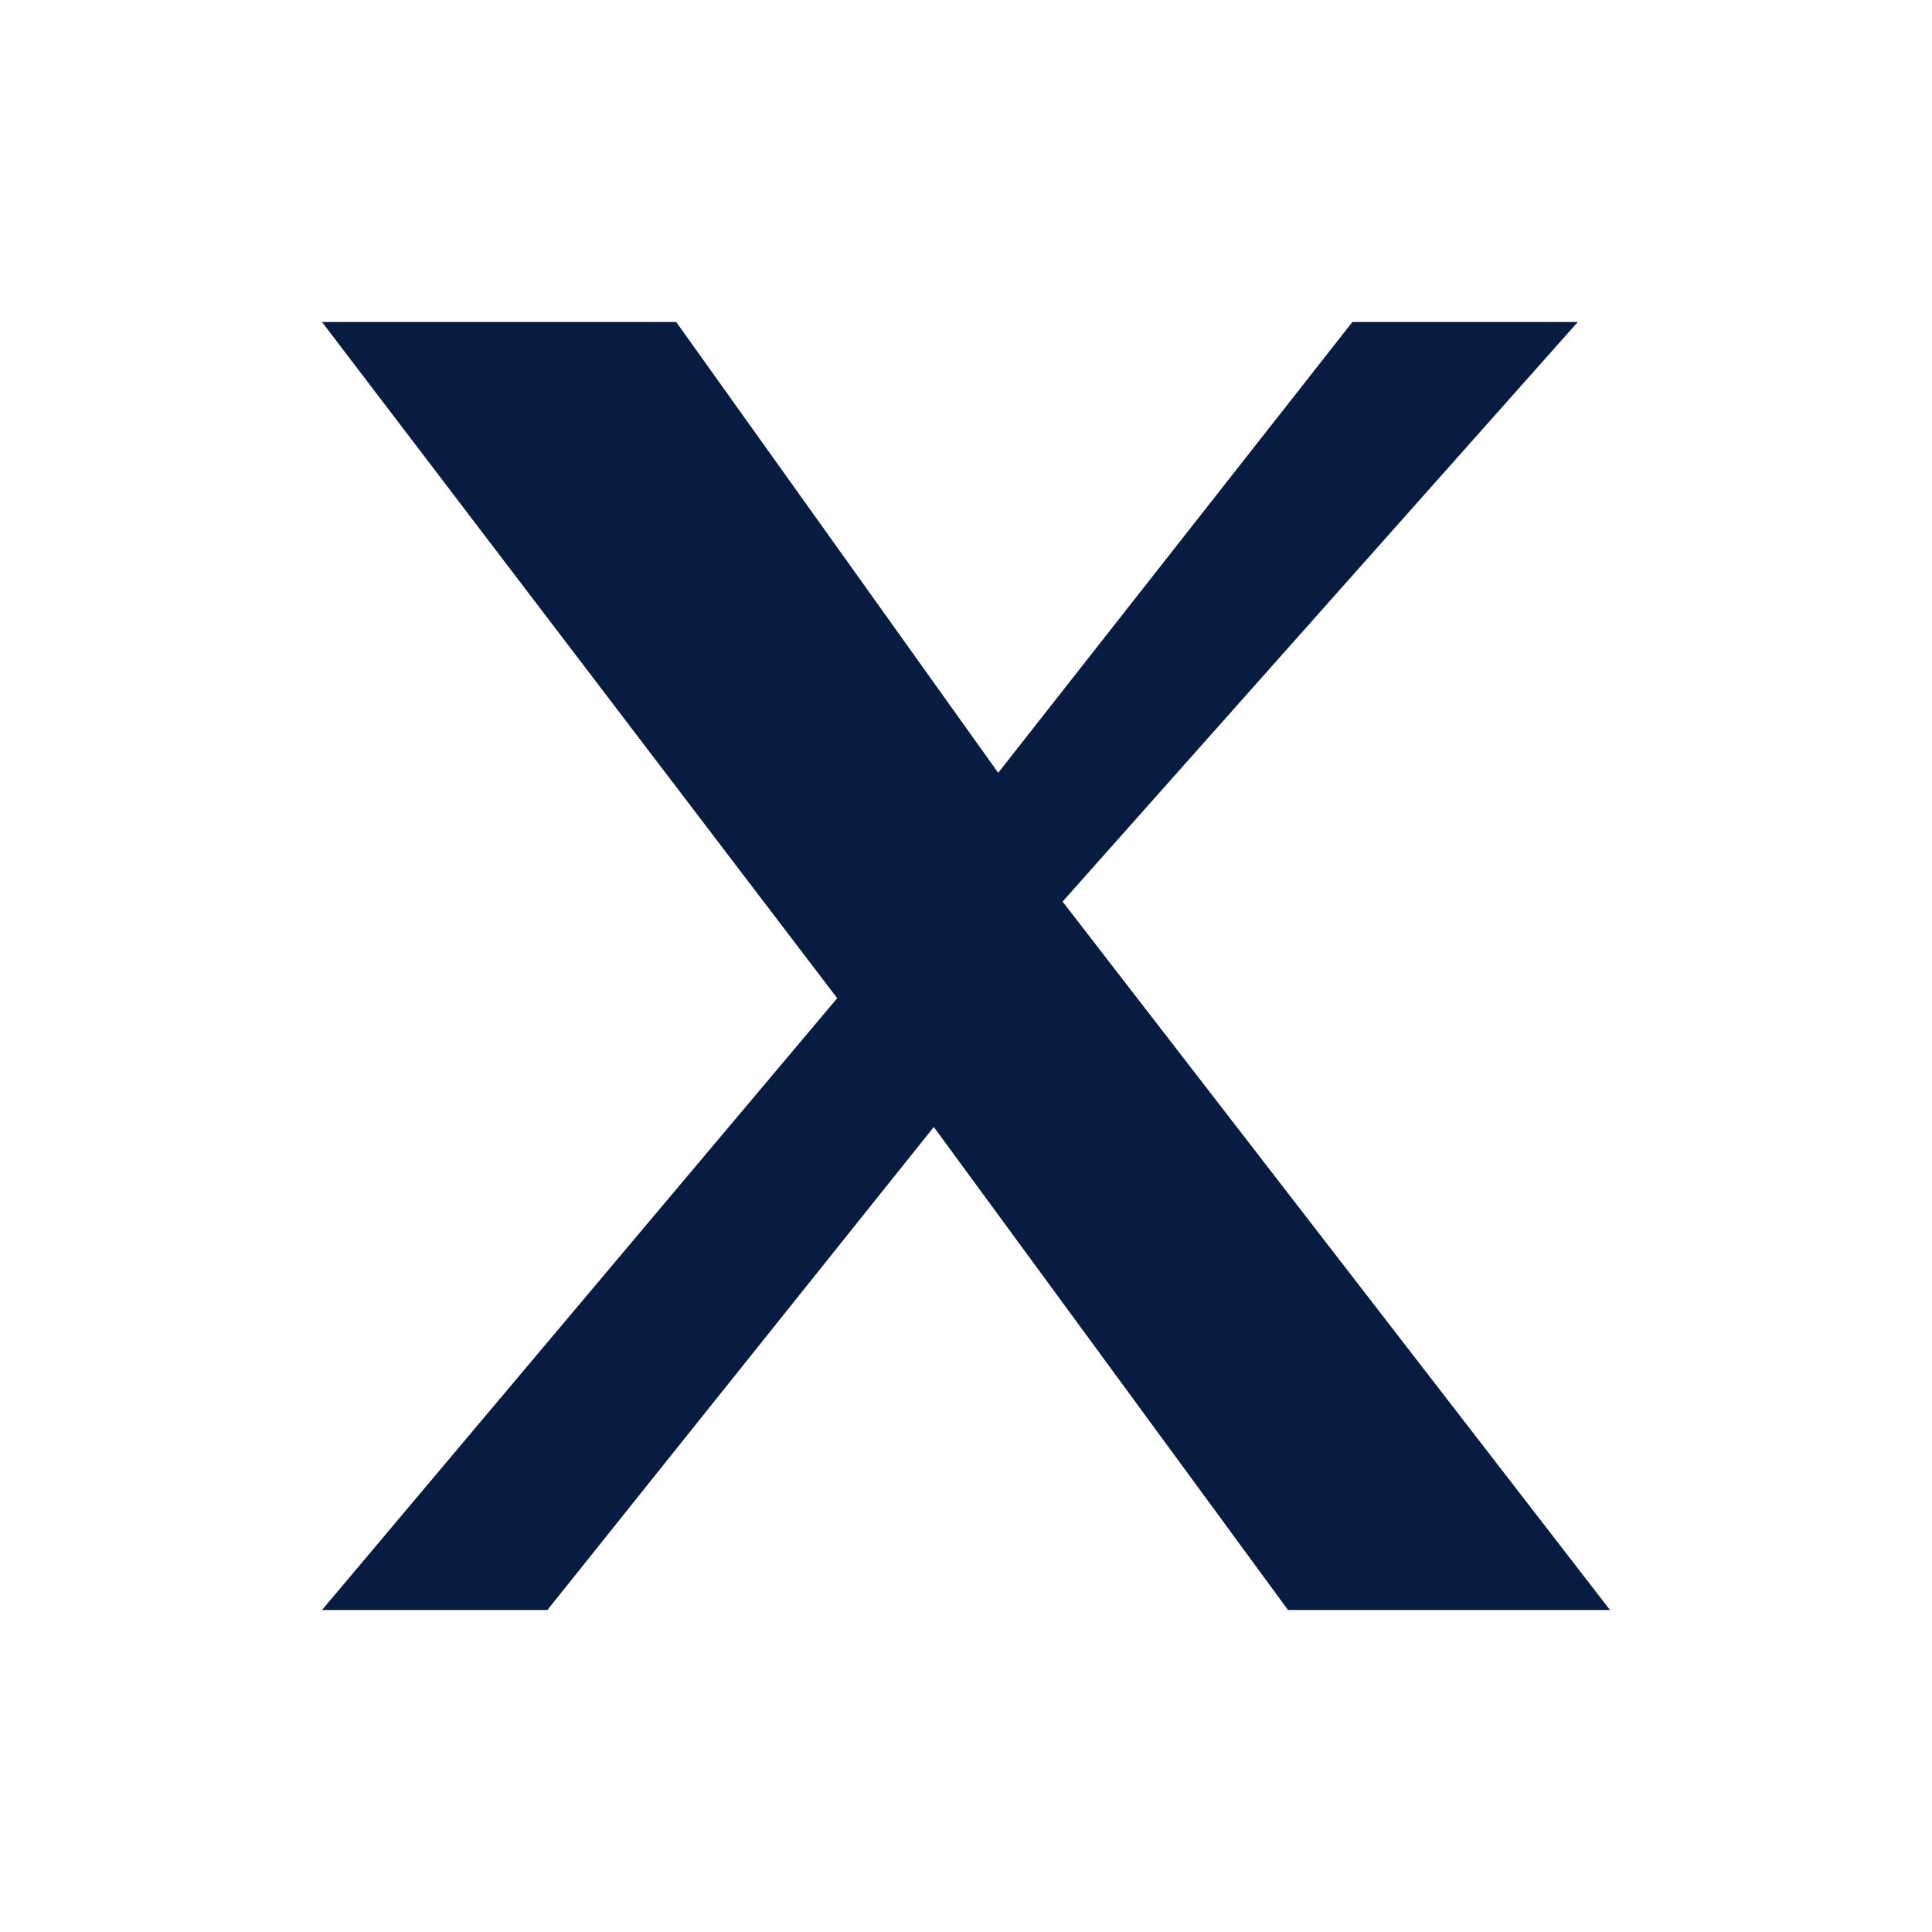
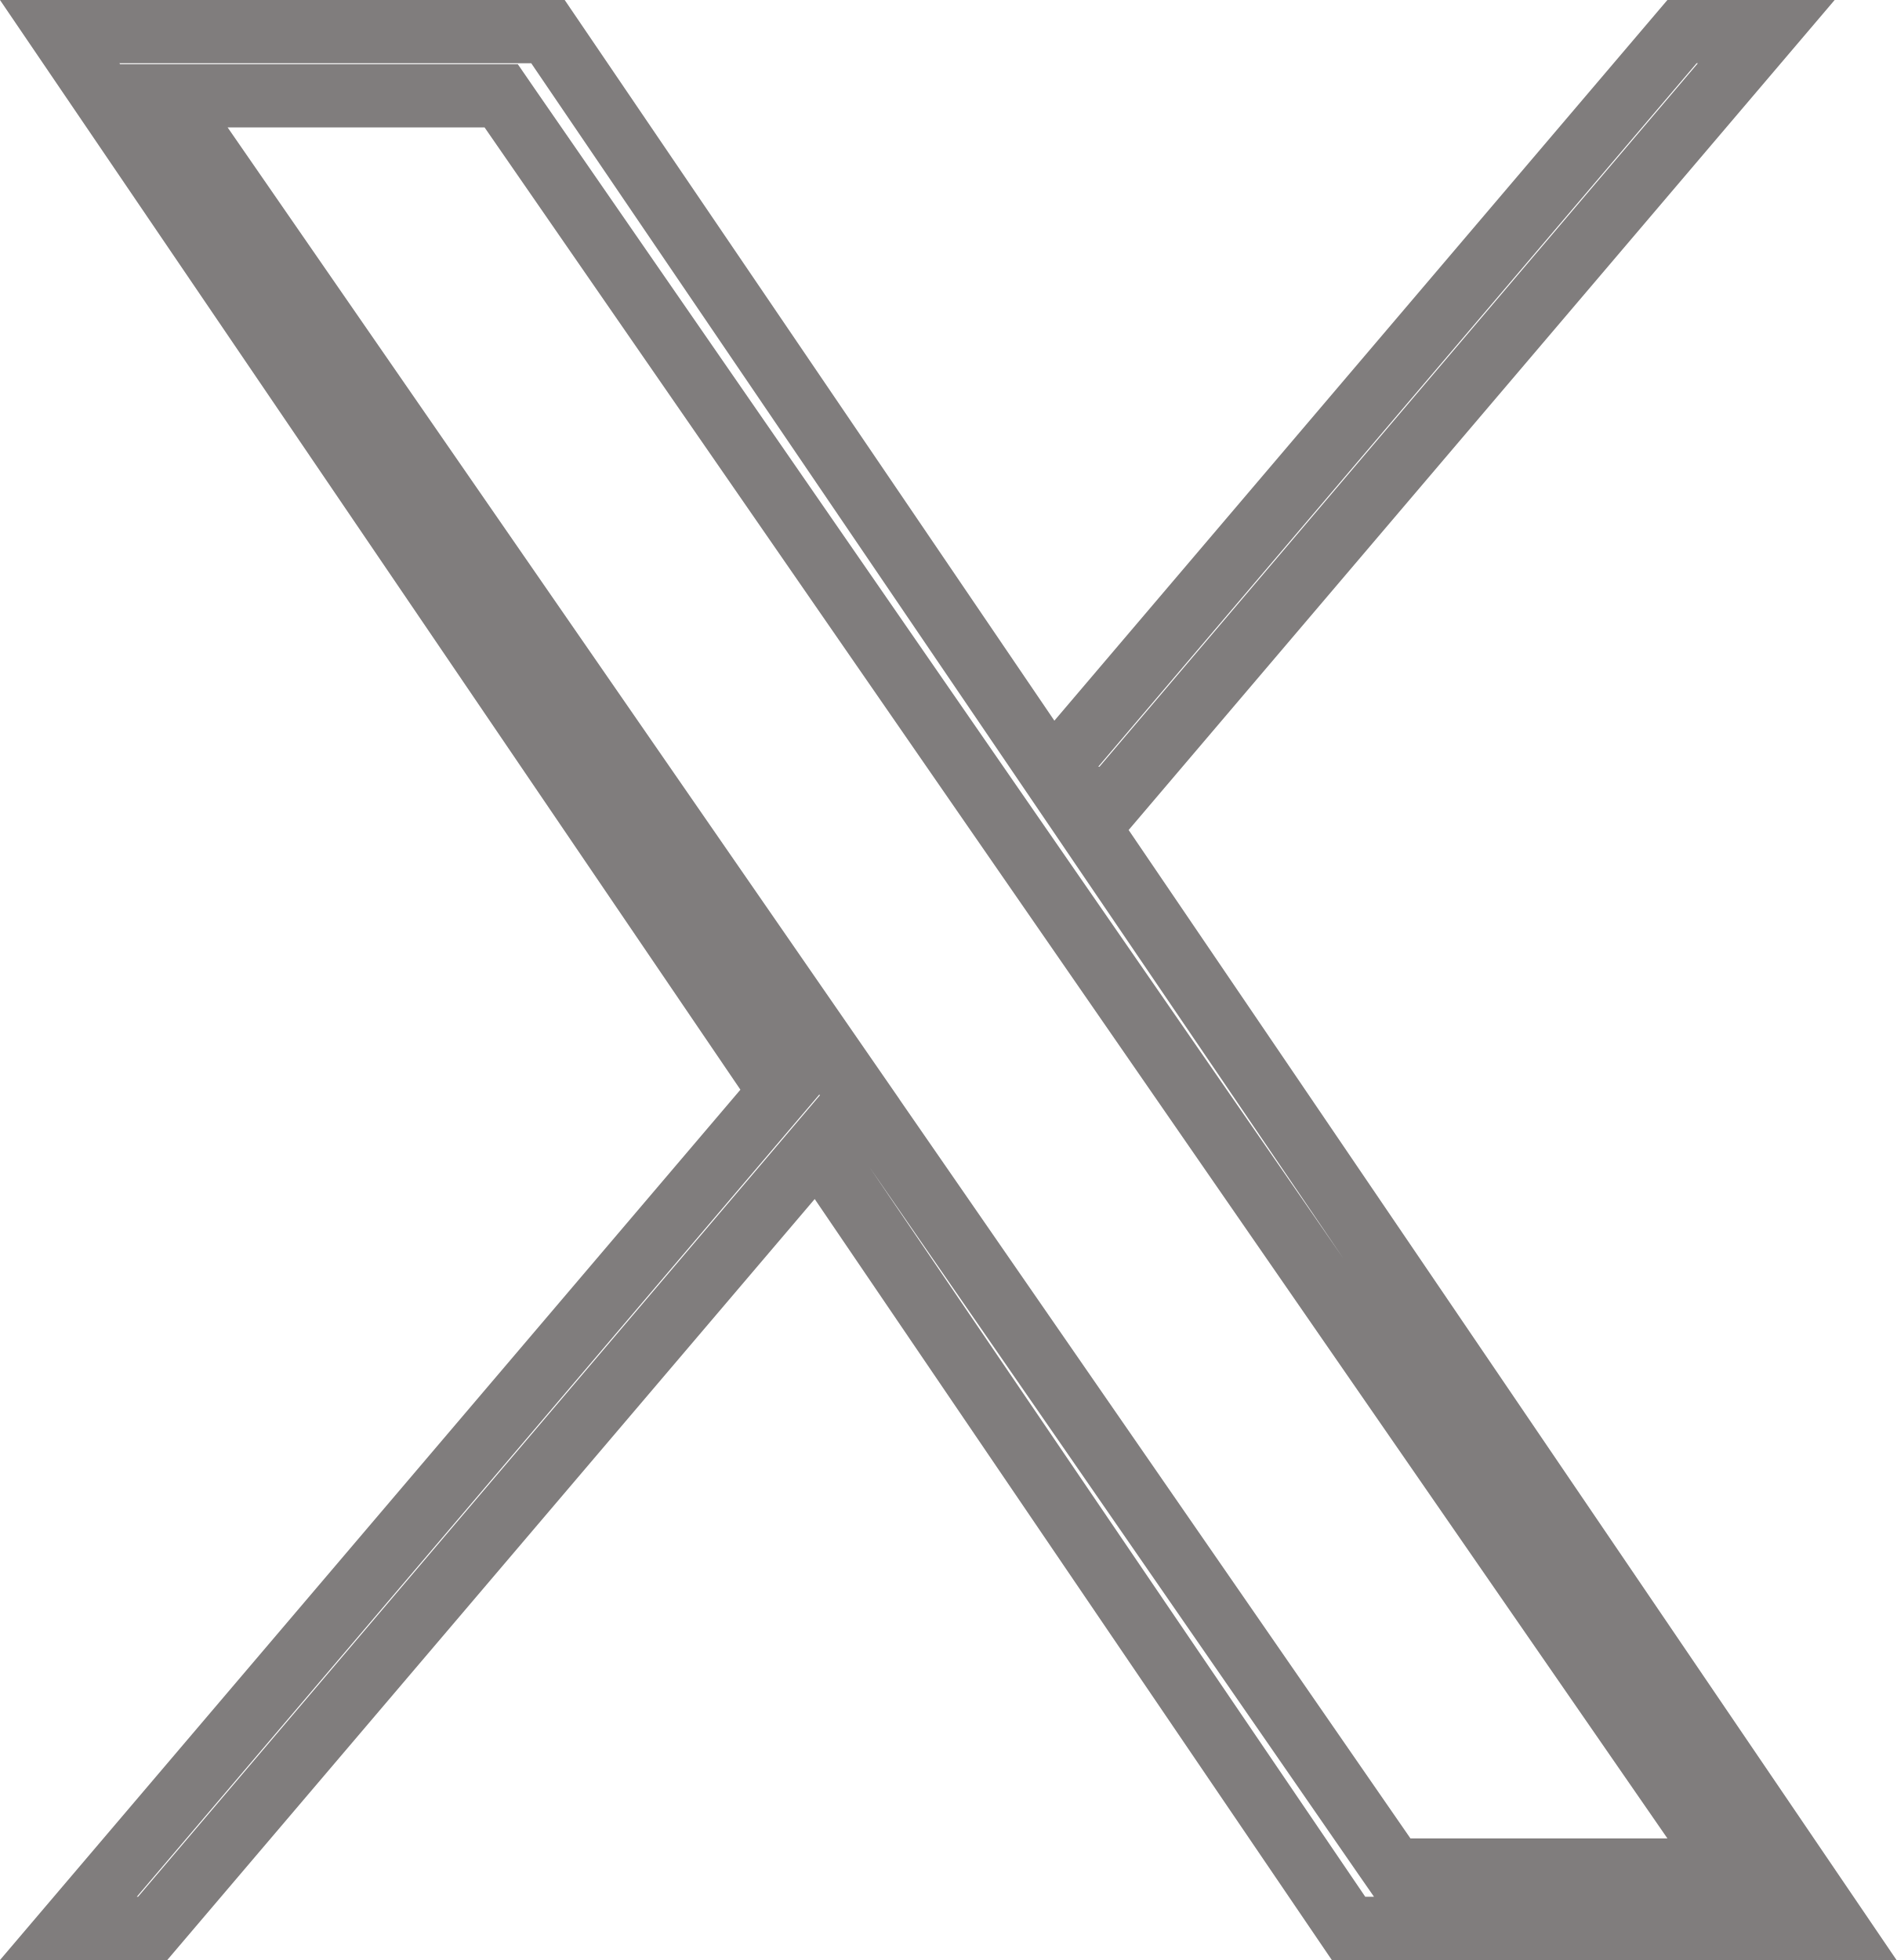
- <svg xmlns="http://www.w3.org/2000/svg" width="30" height="30" viewBox="0 0 30 30" fill="none">
-   <path d="M5 5 L13 15.5 L5 25 H8.5 L14.5 17.5 L20 25 H25 L16.5 14 L24.5 5 H21 L15.5 12 L10.5 5 Z" fill="#081C42" />
+ <svg xmlns="http://www.w3.org/2000/svg" width="30" height="31" viewBox="0 0 30 31" fill="none">
+   <path d="M8.668 0.5L16.265 11.679L16.634 12.222L17.06 11.722L26.607 0.5H27.94L17.624 12.626H16.909L17.439 13.407L29.056 30.5H21.332L13.301 18.683L12.932 18.14L12.507 18.64L2.415 30.5H1.082L12.093 17.559L12.34 17.269L12.126 16.954L0.944 0.5H8.668ZM3.189 2.299L12.631 15.955L13.729 17.543V17.544L13.817 17.672L21.9 29.361L22.05 29.577H27.331L26.788 28.793L16.883 14.467L15.696 12.751L8.076 1.73L7.928 1.515H2.646L3.189 2.299Z" stroke="#807D7D" />
</svg>
